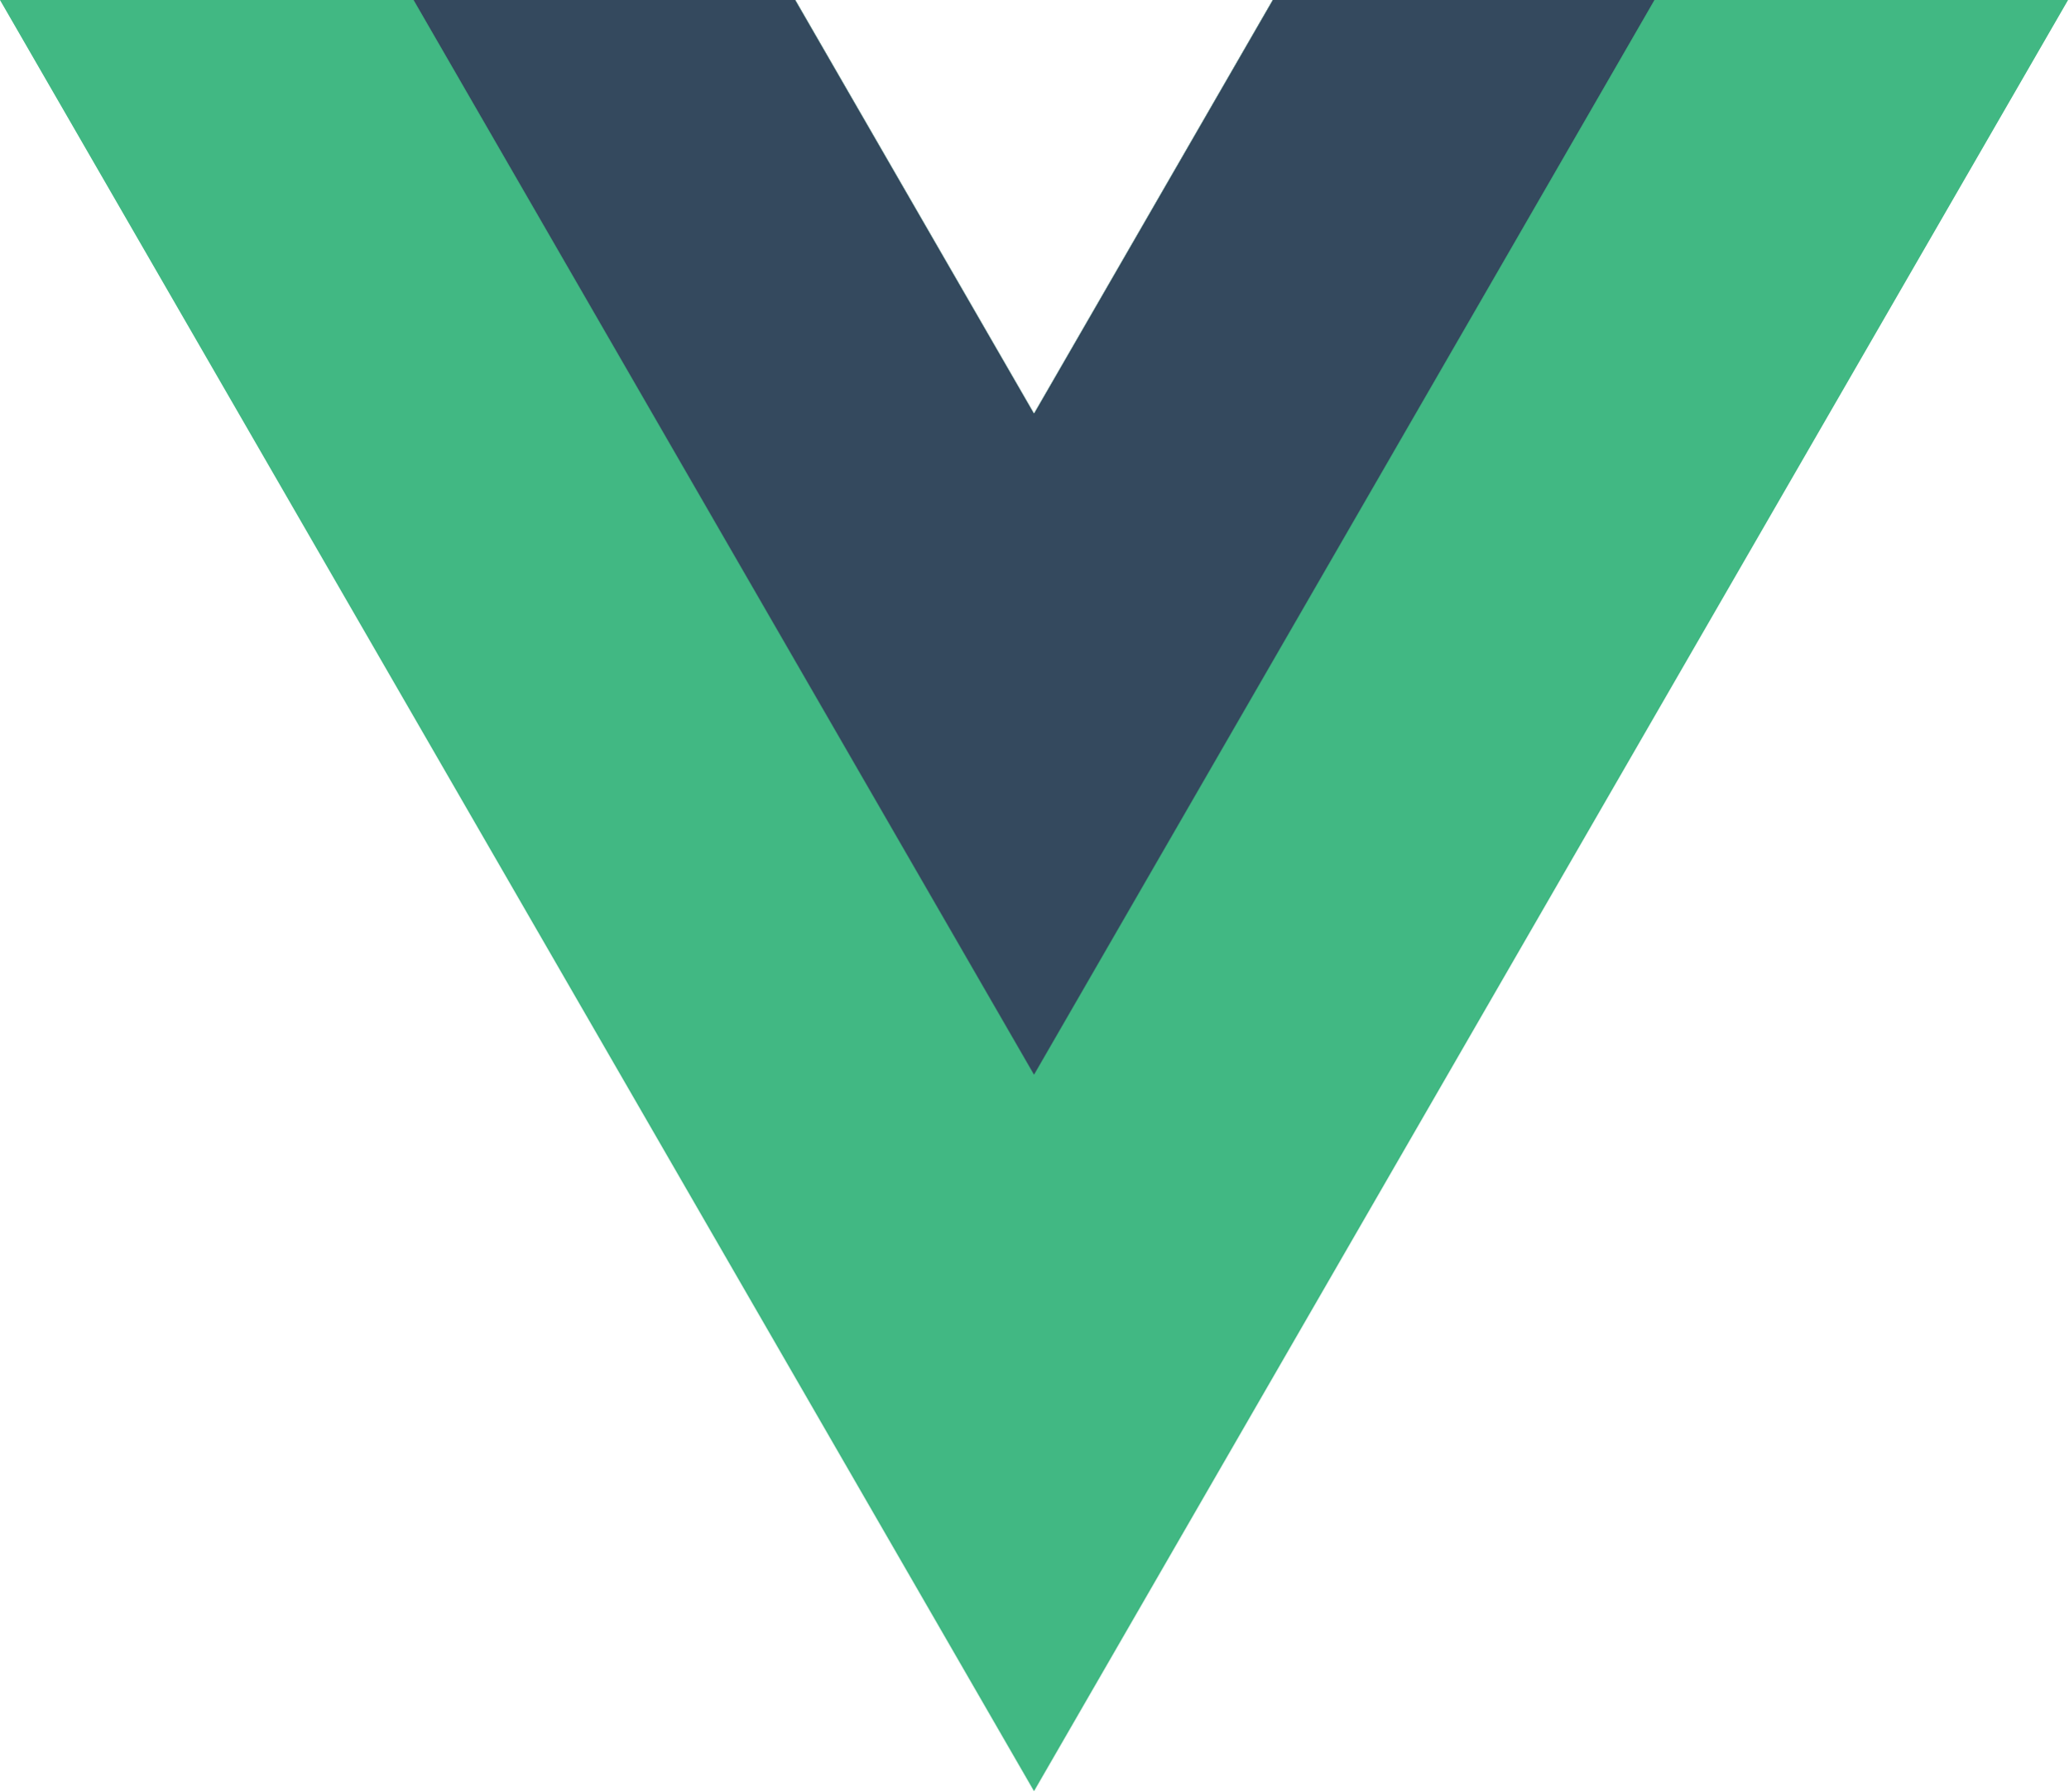
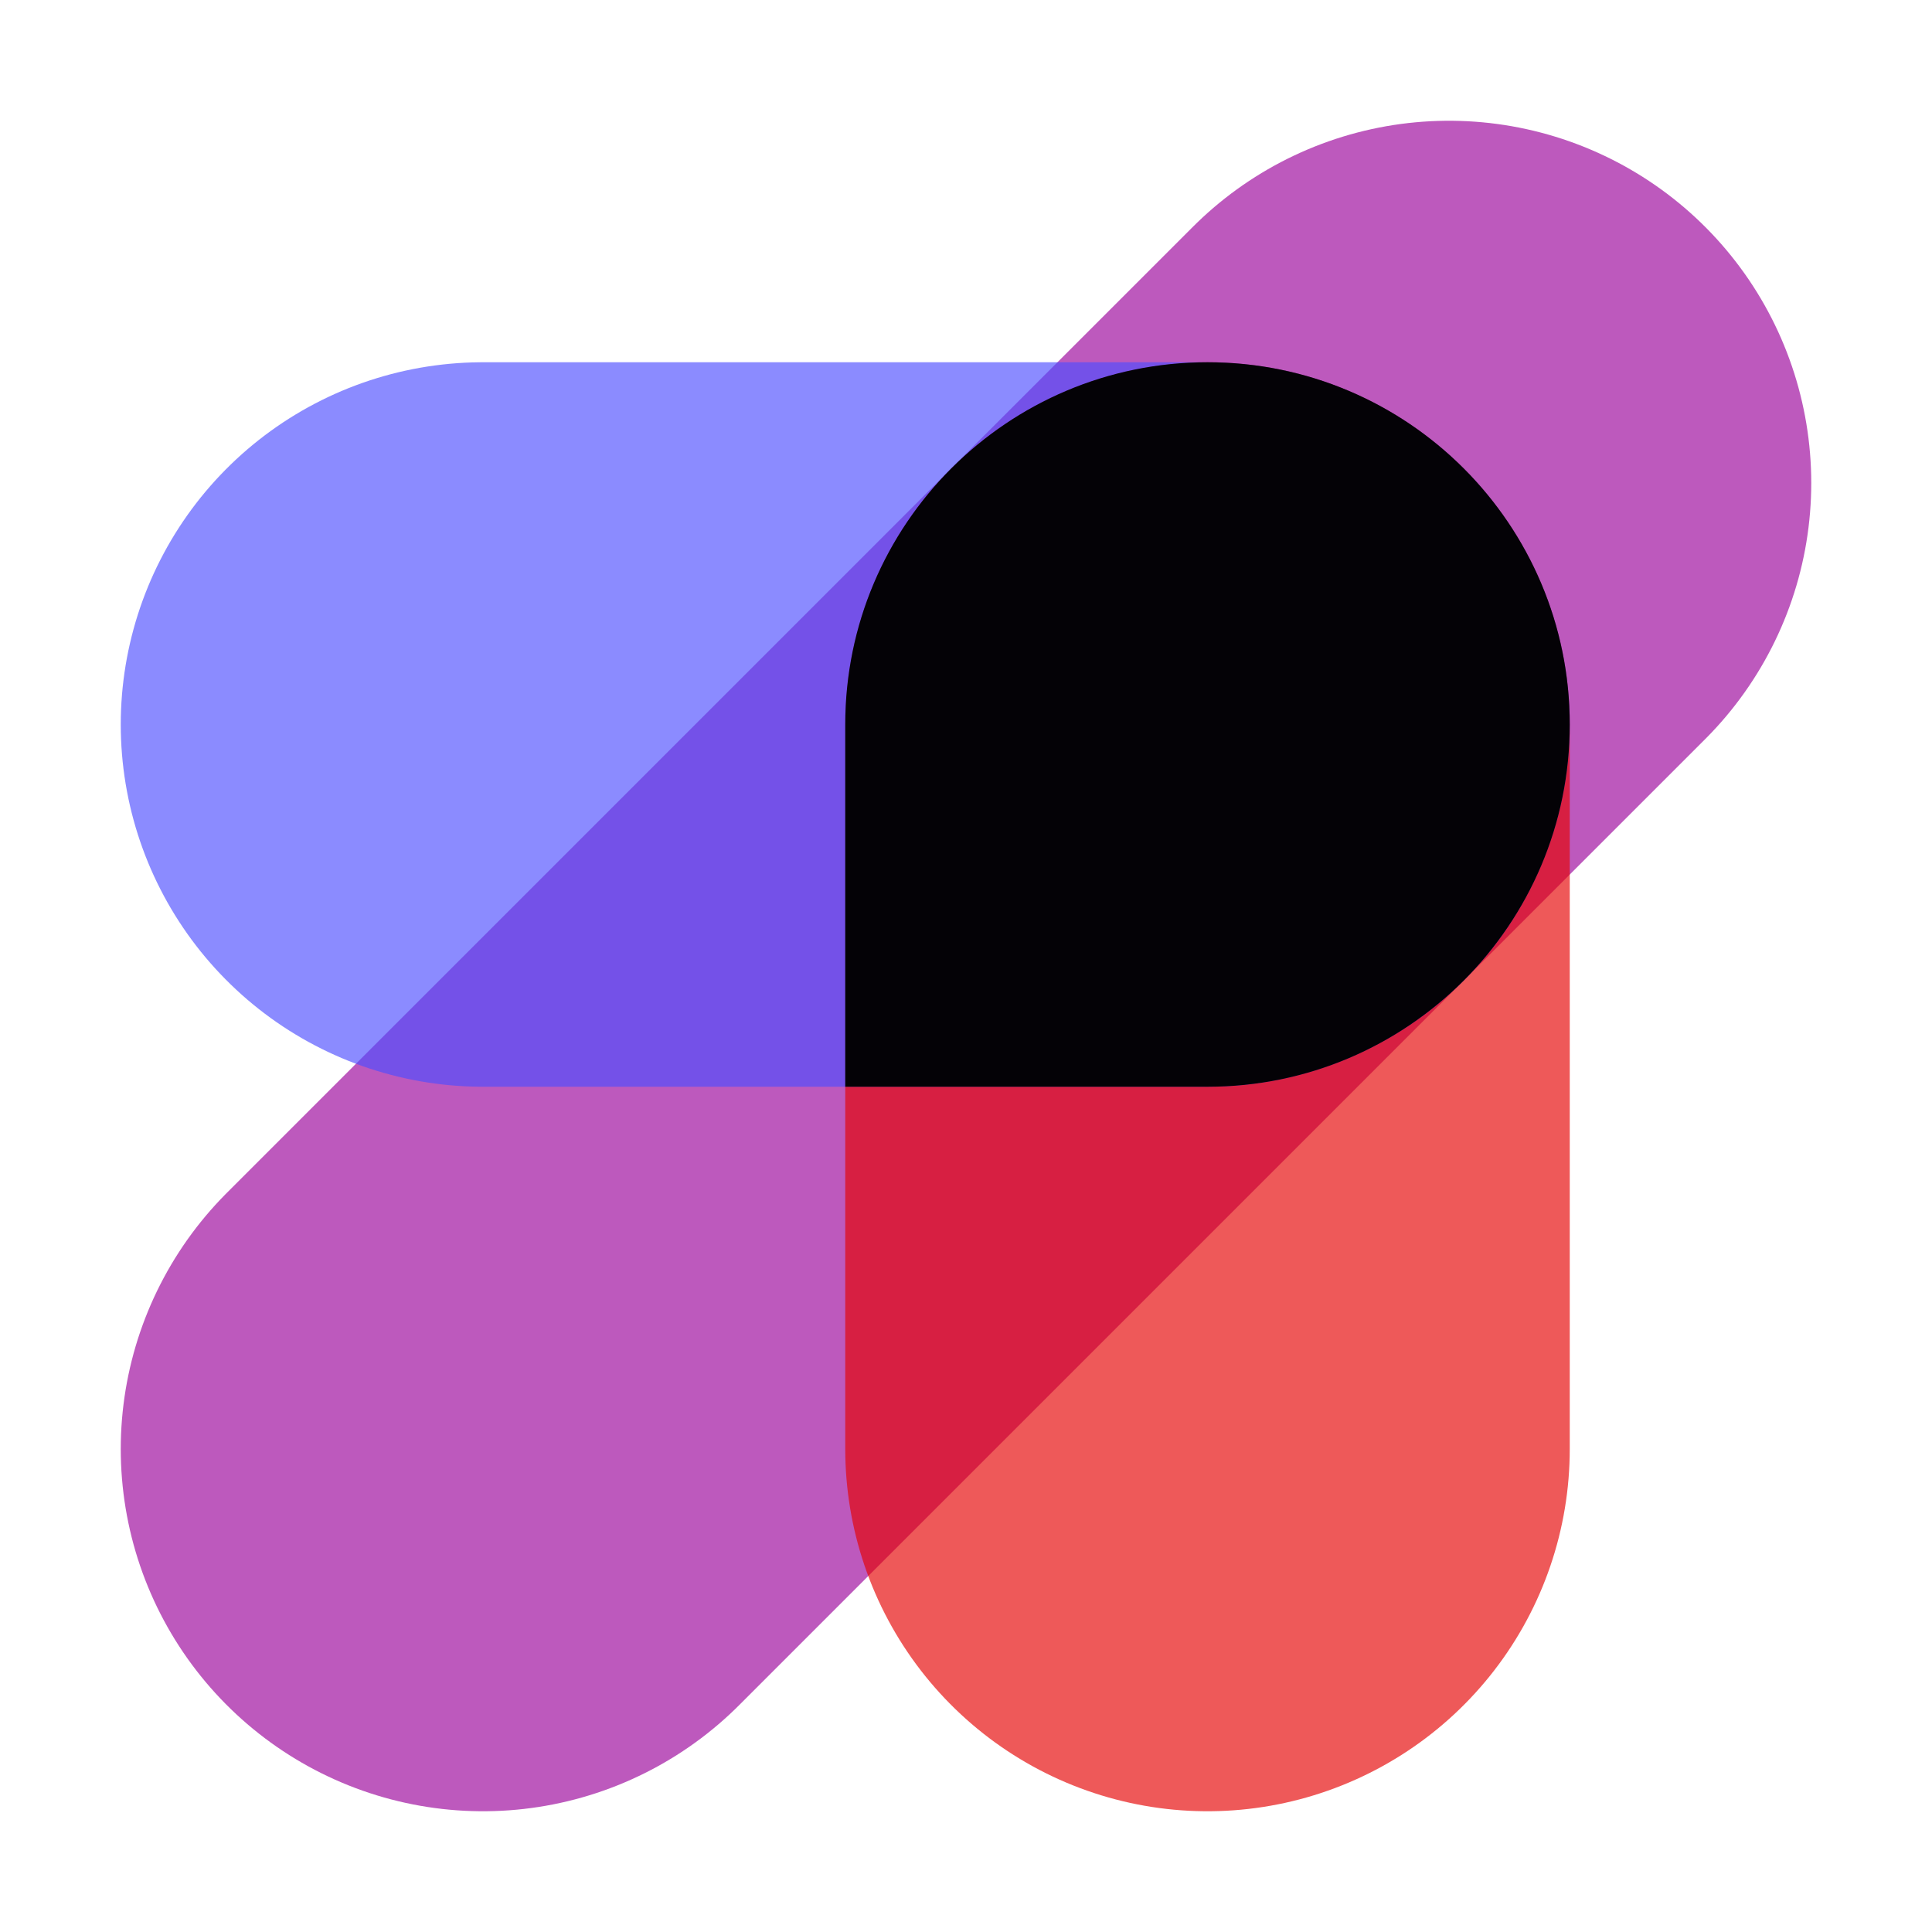
- <svg xmlns="http://www.w3.org/2000/svg" viewBox="0 0 261.76 226.69">
-   <path d="M161.096.001l-30.225 52.351L100.647.001H-.005l130.877 226.688L261.749.001z" fill="#41b883" />
-   <path d="M161.096.001l-30.225 52.351L100.647.001H52.346l78.526 136.01L209.398.001z" fill="#34495e" />
+ <svg xmlns="http://www.w3.org/2000/svg" width="256" height="256" viewBox="0 0 256 256" version="1.1" id="svg5" xml:space="preserve">
+   <defs id="defs2" />
+   <g id="layer1">
+     <path style="opacity:0.65;fill:#7f7f7f;stroke:#990099;stroke-width:96;stroke-linecap:round;stroke-linejoin:round;stroke-dasharray:none;stroke-opacity:1;paint-order:stroke fill markers" d="M 64,192 192,64" id="path2480" />
+     <path style="opacity:0.65;fill:#7f7f7f;stroke:#e50000;stroke-width:96;stroke-linecap:round;stroke-linejoin:round;stroke-dasharray:none;stroke-opacity:1;paint-order:stroke fill markers" d="M 160,192 V 96" id="path7020" />
+     <path style="opacity:0.65;fill:#7f7f7f;stroke:#4d4dff;stroke-width:96;stroke-linecap:round;stroke-linejoin:round;stroke-dasharray:none;stroke-opacity:1;paint-order:stroke fill markers" d="m 64,96 h 96" id="path7238" />
+     <path id="path12893" style="color:#000000;opacity:1;fill:#000000;fill-opacity:0.967;stroke-linecap:round;stroke-linejoin:round;-inkscape-stroke:none;paint-order:stroke fill markers" d="m 160,48 a 48,48 0 0 0 -48,48 v 48 h 48 A 48,48 0 0 0 208,96 48,48 0 0 0 160,48 Z" />
+   </g>
</svg>
